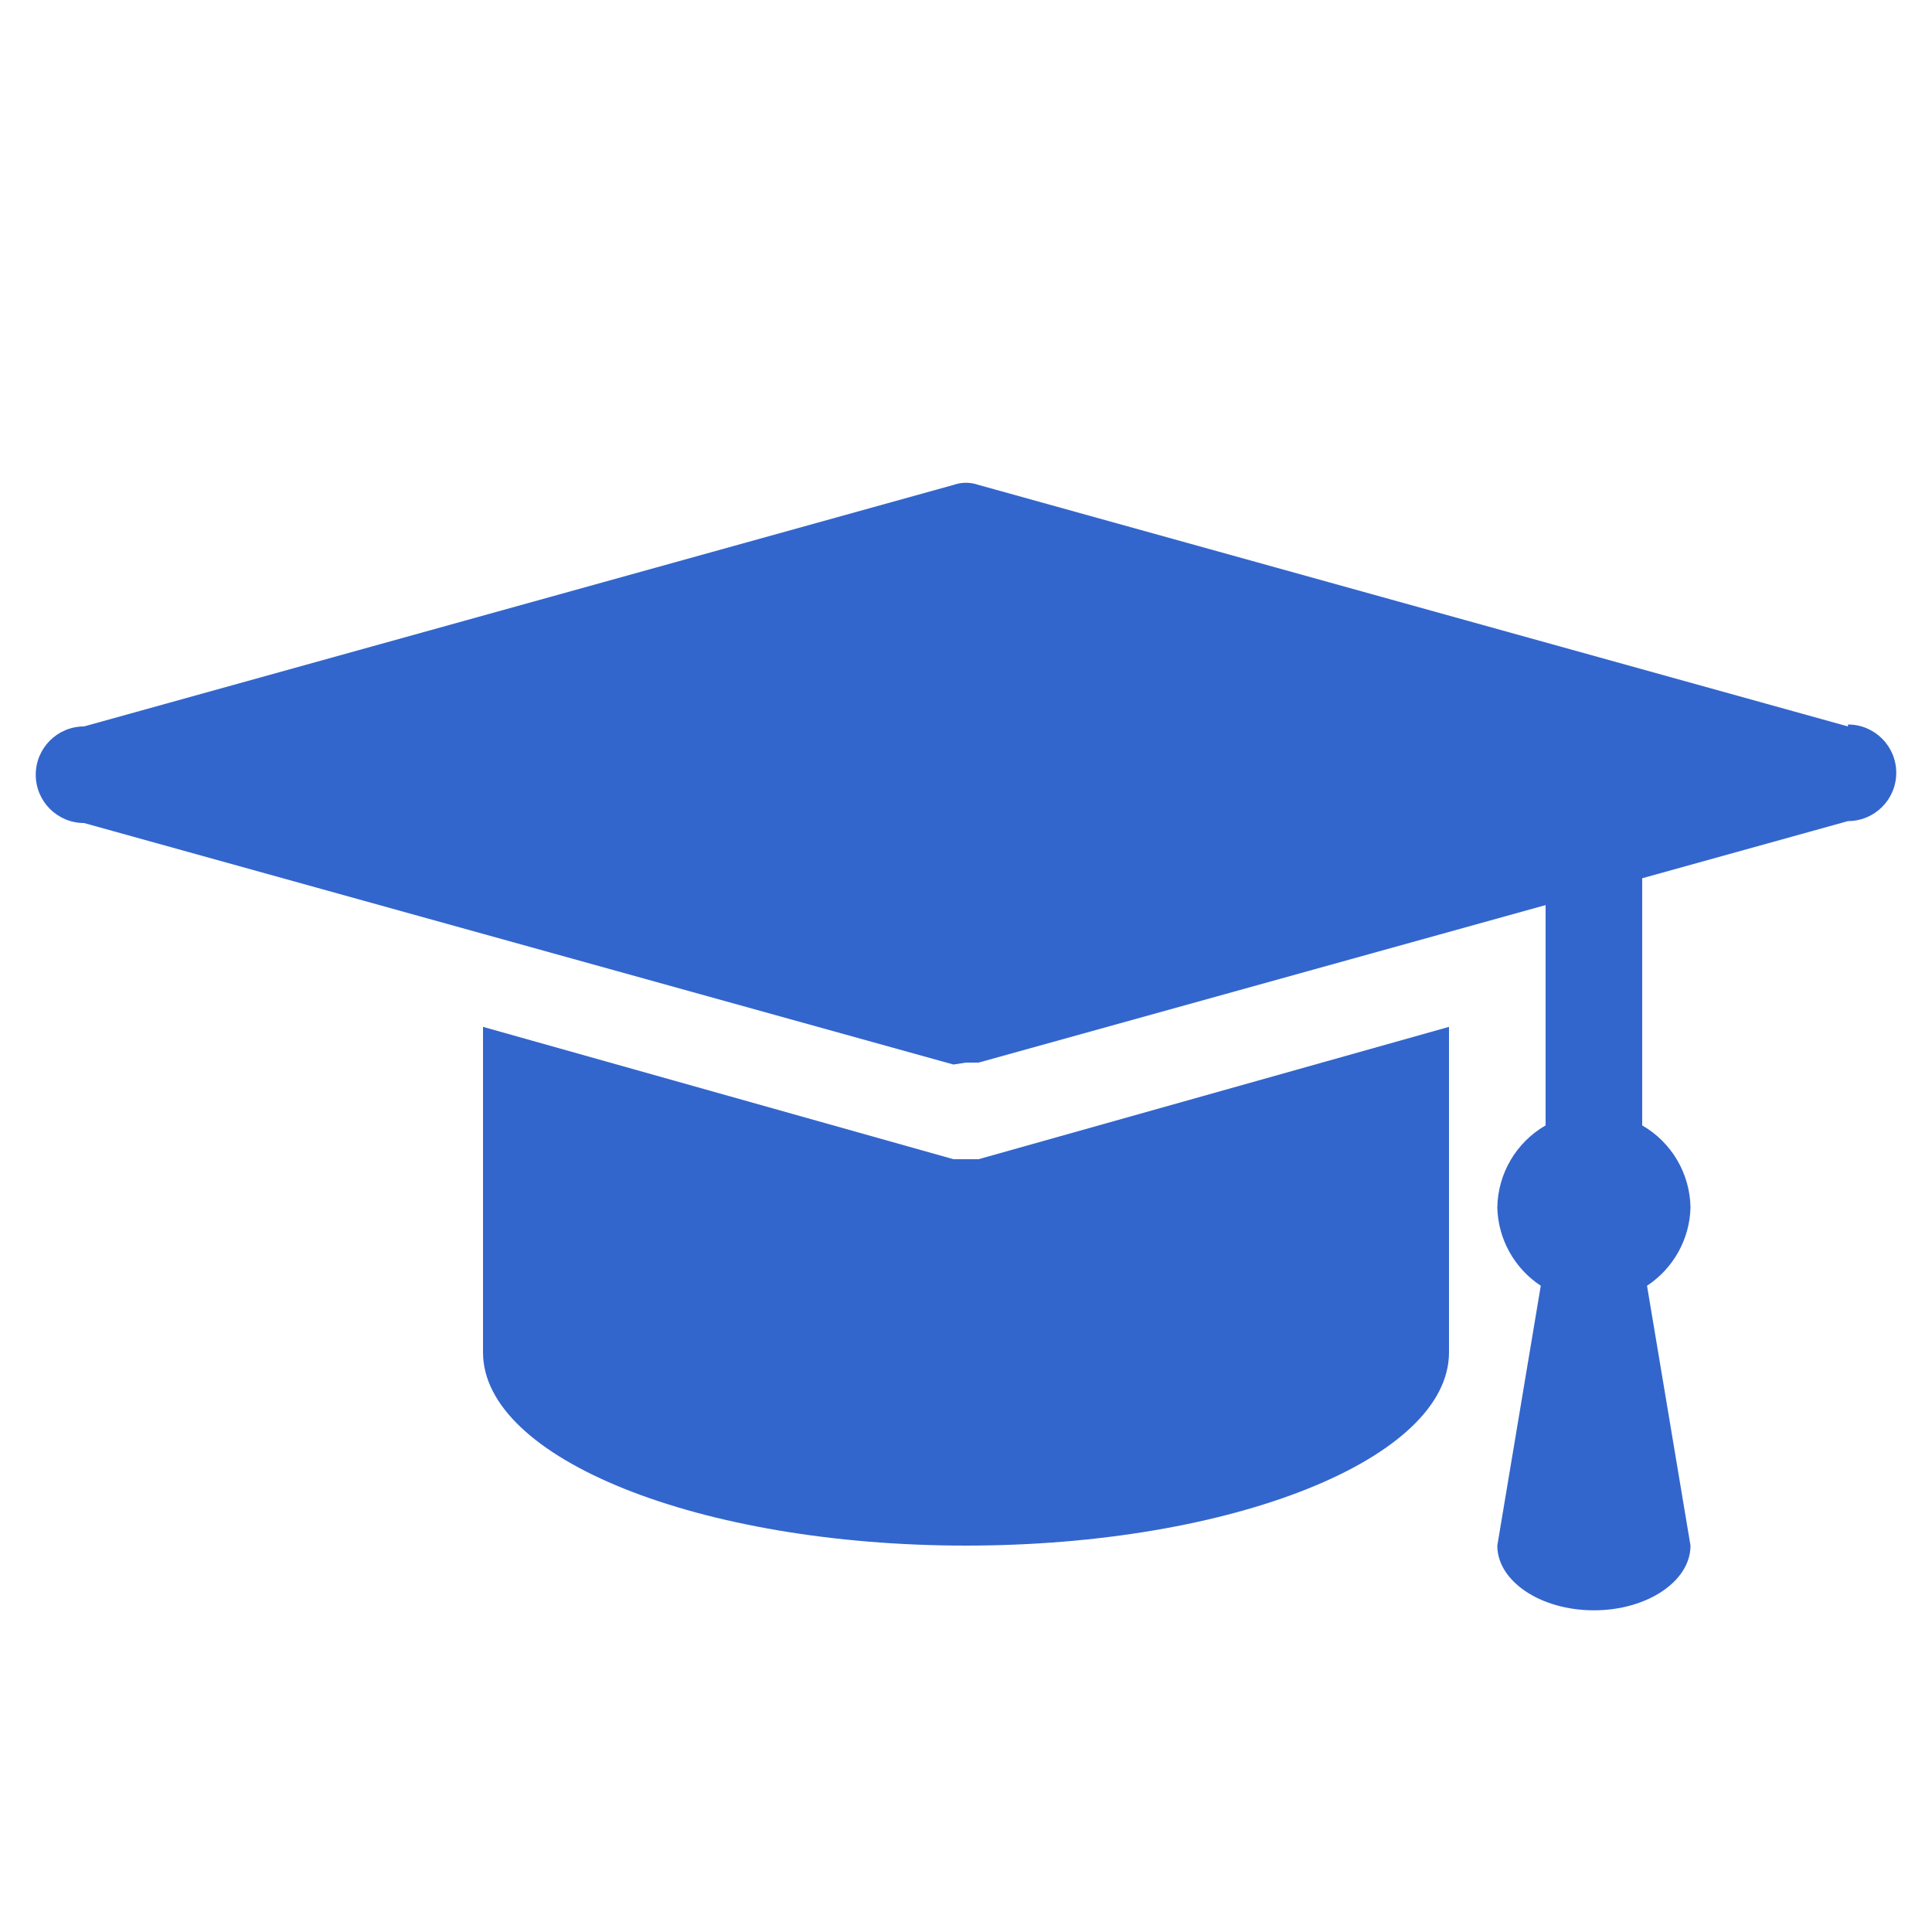
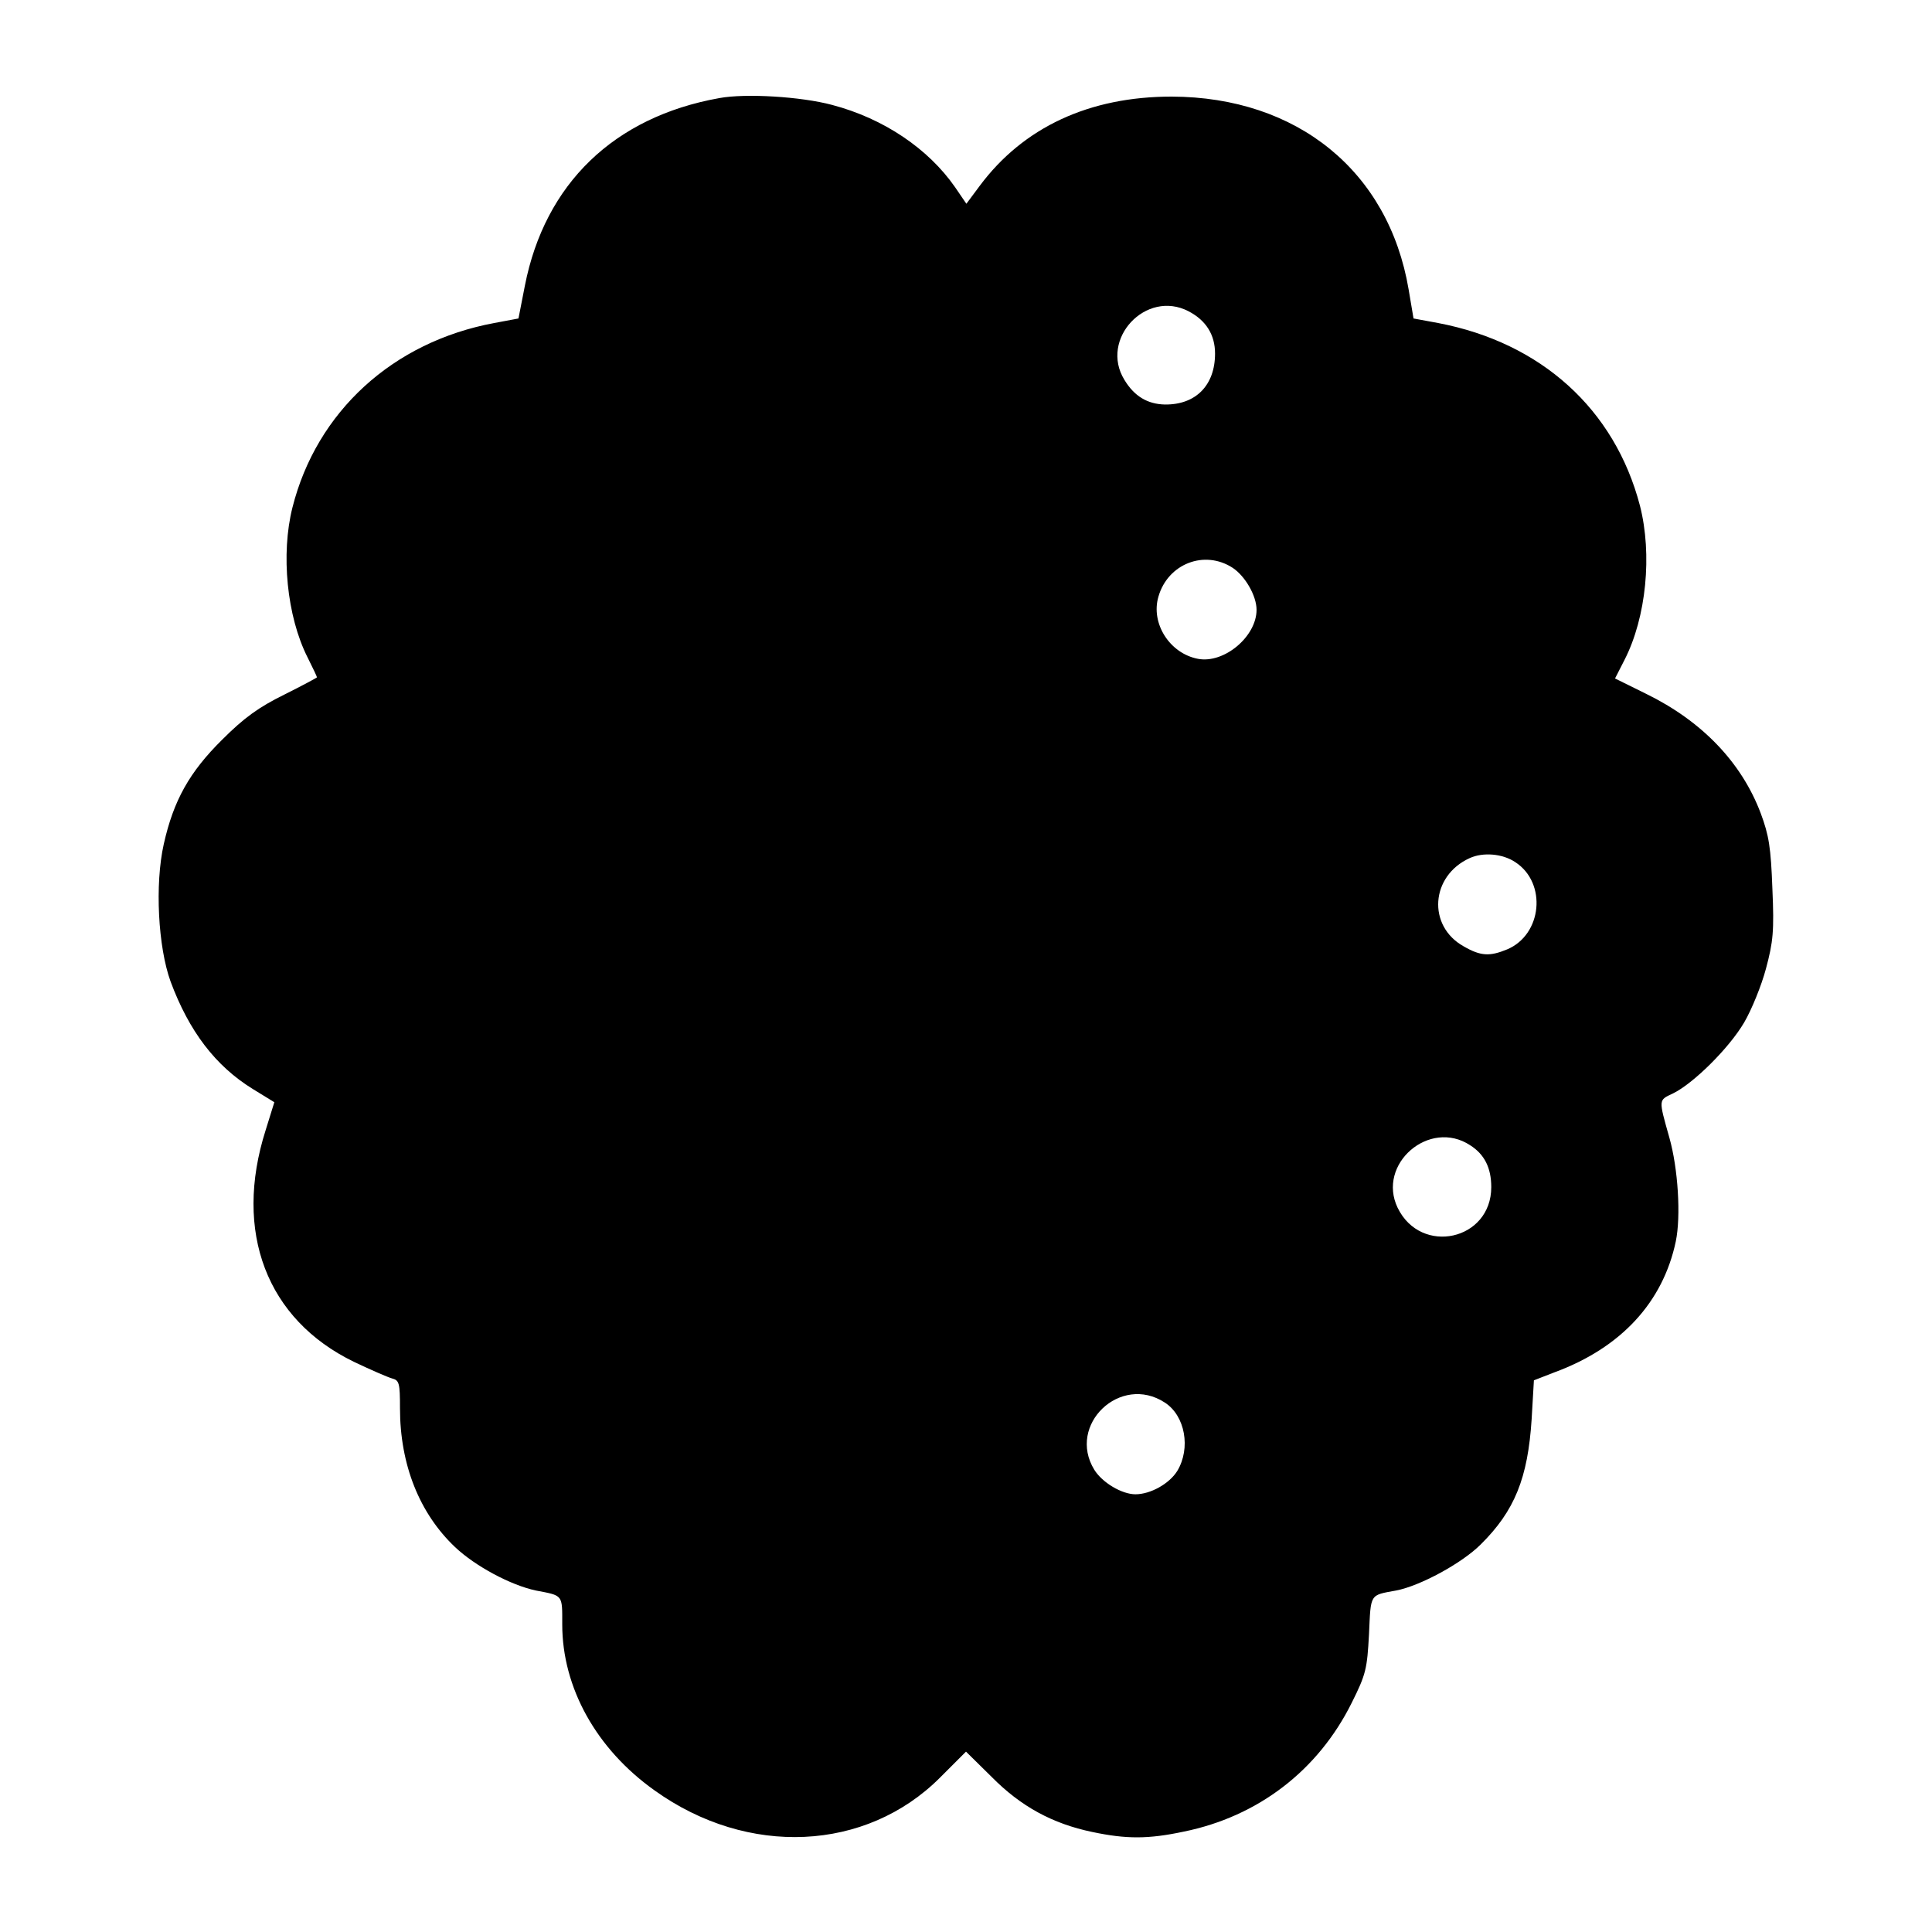
- <svg xmlns="http://www.w3.org/2000/svg" viewBox="2 2 20 20">
-   <path d="M12.13,14,12,14l-.13,0L7,12.63V16c0,1.1,2.24,2,5,2s5-.9,5-2V12.63Z" fill="#36c" />
-   <path d="M21.13,9.52l-9-2.5a.39.39,0,0,0-.26,0l-9,2.5a.5.5,0,0,0,0,1l9,2.5L12,13l.13,0,9-2.5a.5.5,0,0,0,0-1Z" fill="#36c" />
-   <path d="M19.5,14.5a1,1,0,0,0-.5-.85V10H18v3.65a1,1,0,0,0-.5.85,1,1,0,0,0,.45.81L17.5,18c0,.37.45.67,1,.67s1-.3,1-.67l-.45-2.69A1,1,0,0,0,19.5,14.5Z" fill="#36c" />
+ <svg xmlns="http://www.w3.org/2000/svg" version="1.0" width="512pt" height="512pt" viewBox="0 0 512 512" preserveAspectRatio="xMidYMid meet">
+   <g transform="translate(0,512) scale(0.1,-0.1)" fill="#000000" stroke="none">
+     <path d="M1906 4860 c-279 -50 -462 -227 -515 -497 l-17 -87 -64 -12 c-269 -50 -471 -235 -535 -489 -31 -123 -15 -288 40 -397 14 -28 25 -51 25 -53 0 -1 -39 -22 -87 -46 -67 -33 -106 -61 -164 -119 -87 -86 -129 -161 -155 -277 -24 -107 -15 -273 18 -364 49 -132 119 -224 218 -285 l57 -35 -23 -74 c-86 -270 3 -502 234 -614 44 -21 90 -41 101 -44 19 -5 21 -12 21 -79 0 -150 52 -279 146 -368 54 -51 148 -101 214 -115 73 -14 70 -10 70 -90 0 -167 90 -330 245 -440 247 -177 560 -162 756 34 l69 69 68 -67 c77 -78 161 -124 267 -146 90 -19 148 -19 242 1 197 40 356 162 445 341 38 76 41 90 46 182 5 109 1 103 72 116 63 12 174 72 224 122 90 89 125 176 135 332 l6 103 54 21 c177 65 288 186 322 347 14 67 6 194 -17 275 -29 103 -29 99 9 117 54 26 149 120 189 188 20 34 46 98 58 143 19 71 22 99 17 212 -4 109 -9 141 -31 200 -51 135 -156 244 -303 316 l-83 41 25 49 c58 113 74 280 41 409 -67 256 -262 432 -535 484 l-65 12 -13 77 c-53 313 -295 510 -628 511 -218 0 -393 -81 -509 -237 l-35 -47 -30 44 c-71 102 -189 182 -326 218 -82 22 -229 31 -299 18z m1244 -565 c46 -24 70 -62 70 -112 0 -84 -51 -136 -133 -135 -46 1 -81 22 -107 65 -67 108 57 241 170 182z m117 -680 c33 -22 63 -74 63 -111 0 -71 -86 -143 -155 -130 -75 14 -126 94 -105 165 25 87 122 125 197 76z m749 -780 c84 -55 71 -192 -22 -231 -46 -19 -70 -18 -115 8 -97 54 -88 187 16 234 35 16 87 12 121 -11z m-120 -750 c38 -24 56 -60 56 -111 0 -141 -186 -182 -248 -55 -56 116 84 237 192 166z m-809 -682 c54 -35 69 -121 33 -181 -21 -34 -71 -62 -111 -62 -36 0 -88 31 -109 65 -73 119 69 255 187 178z" />
+   </g>
</svg>
